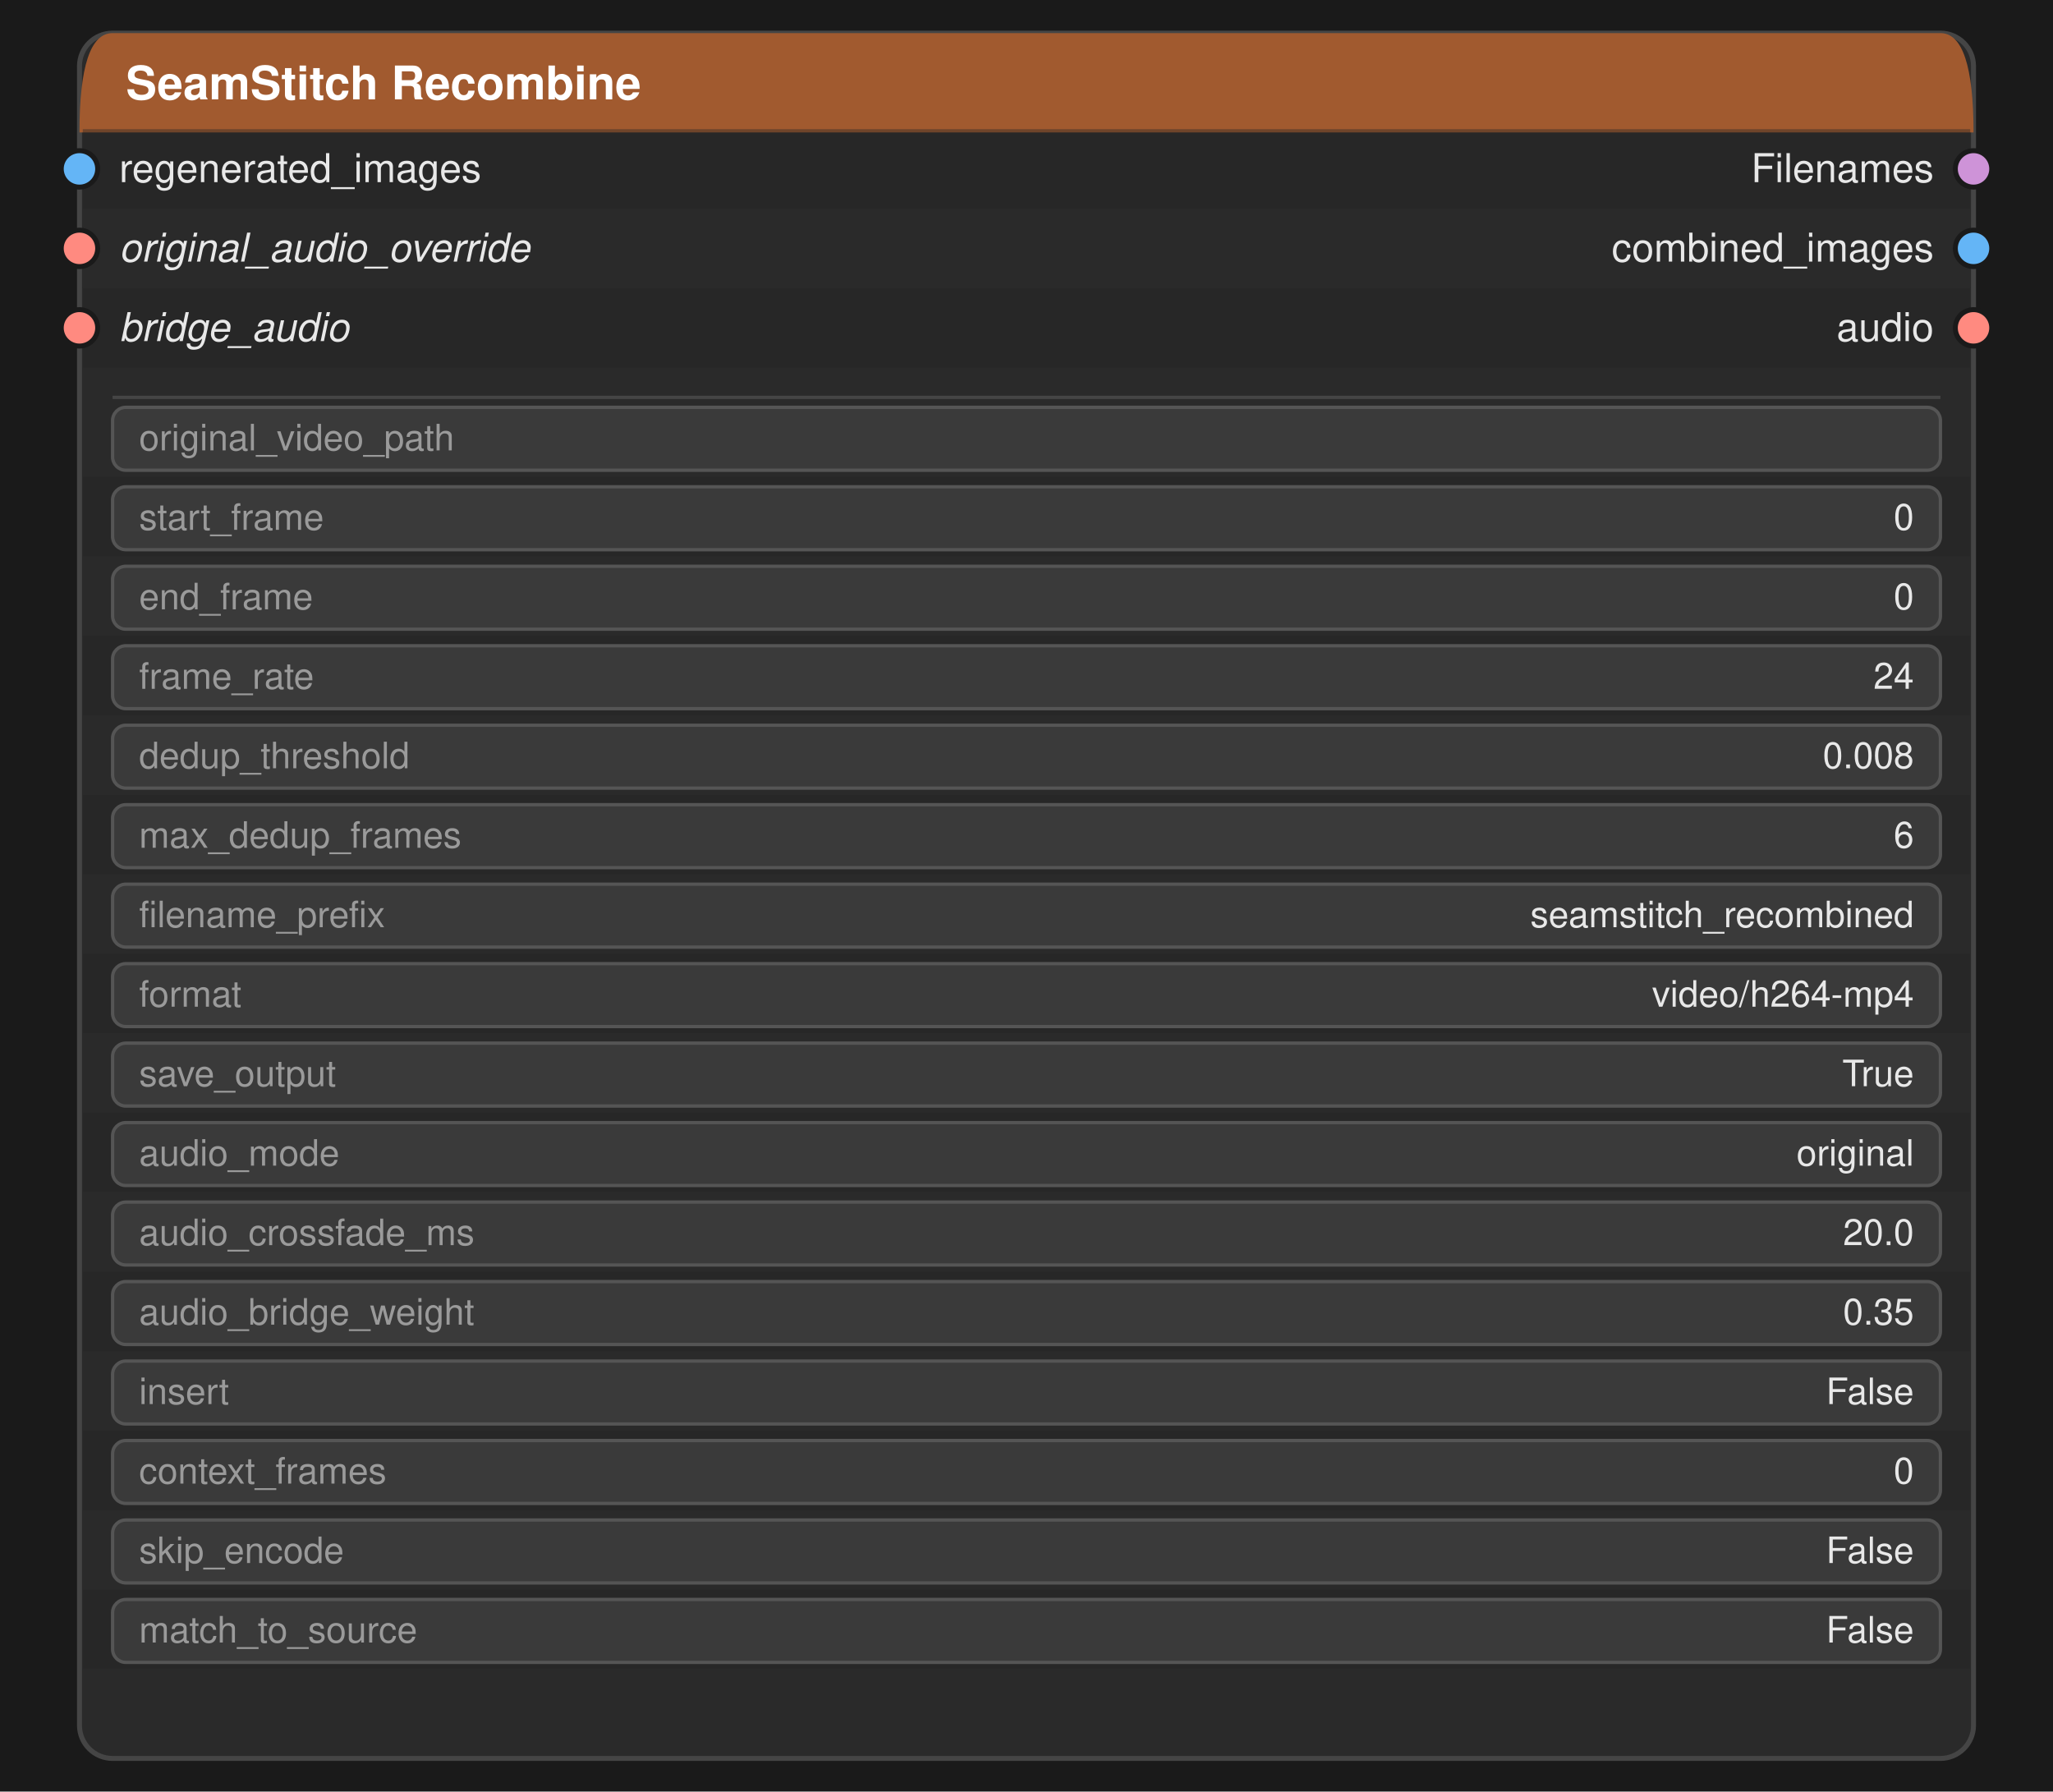
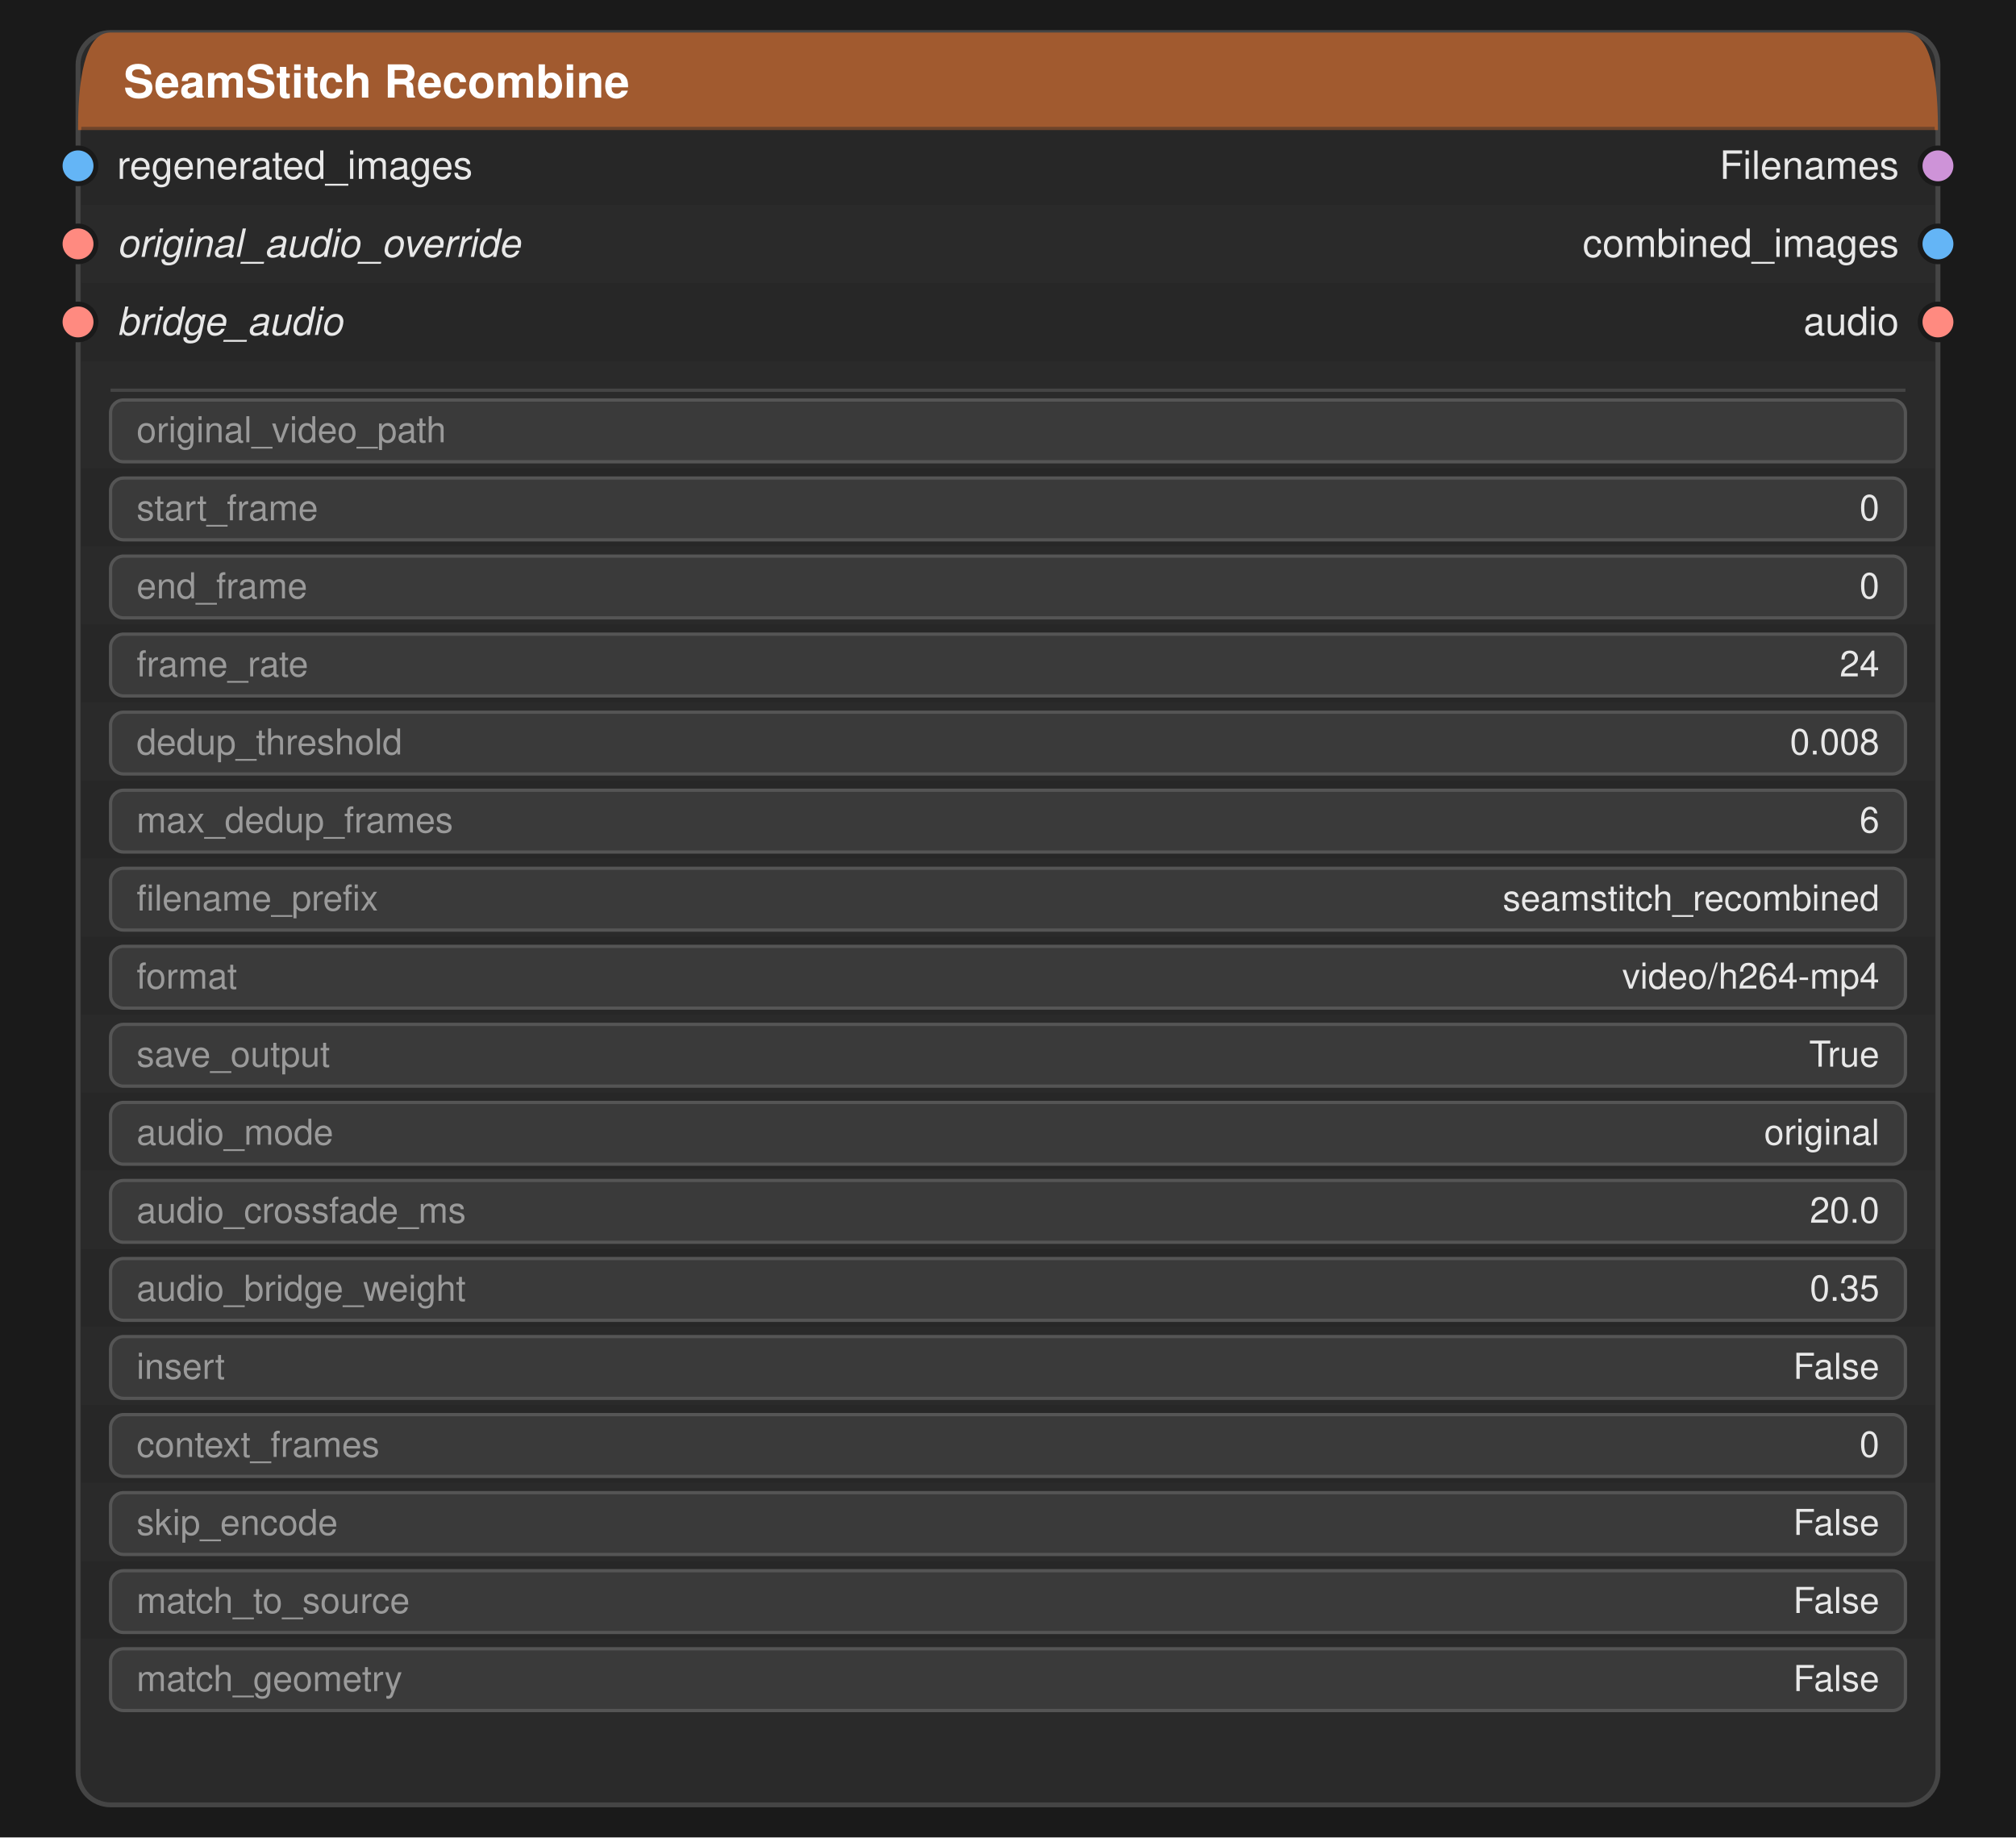
- <svg xmlns="http://www.w3.org/2000/svg" width="620" height="541" viewBox="0 0 620 541" font-family="Segoe UI, Helvetica, Arial, sans-serif">
-   <rect x="0" y="0" width="620" height="541" fill="#1a1a1a" />
-   <rect x="24" y="10" width="572" height="521" rx="10" fill="#2a2a2a" stroke="#454545" stroke-width="1.5" />
+ <svg xmlns="http://www.w3.org/2000/svg" width="620" height="565" viewBox="0 0 620 565" font-family="Segoe UI, Helvetica, Arial, sans-serif">
+   <rect x="0" y="0" width="620" height="565" fill="#1a1a1a" />
+   <rect x="24" y="10" width="572" height="545" rx="10" fill="#2a2a2a" stroke="#454545" stroke-width="1.5" />
  <path d="M 24 40 Q 24 10 34 10 L 586 10 Q 596 10 596 40 Z" fill="#a15a2f" />
  <text x="38" y="30" fill="#ffffff" font-size="14" font-weight="600">SeamStitch Recombine</text>
  <rect x="25" y="39" width="570" height="24" fill="#242424" opacity="0.4" />
  <circle cx="24" cy="51.0" r="5.5" fill="#64b5f6" stroke="#1a1a1a" stroke-width="1.5" />
  <text x="36" y="55.0" fill="#e8e8e8" font-size="12">regenerated_images</text>
  <circle cx="596" cy="51.0" r="5.5" fill="#ce93d8" stroke="#1a1a1a" stroke-width="1.5" />
  <text x="584" y="55.0" fill="#e8e8e8" font-size="12" text-anchor="end">Filenames</text>
  <circle cx="24" cy="75.0" r="5.5" fill="#ff8a80" stroke="#1a1a1a" stroke-width="1.5" />
  <text x="36" y="79.0" fill="#e8e8e8" font-size="12" font-style="italic">original_audio_override</text>
  <circle cx="596" cy="75.0" r="5.5" fill="#64b5f6" stroke="#1a1a1a" stroke-width="1.5" />
  <text x="584" y="79.0" fill="#e8e8e8" font-size="12" text-anchor="end">combined_images</text>
  <rect x="25" y="87" width="570" height="24" fill="#242424" opacity="0.4" />
  <circle cx="24" cy="99.0" r="5.5" fill="#ff8a80" stroke="#1a1a1a" stroke-width="1.5" />
  <text x="36" y="103.0" fill="#e8e8e8" font-size="12" font-style="italic">bridge_audio</text>
  <circle cx="596" cy="99.0" r="5.5" fill="#ff8a80" stroke="#1a1a1a" stroke-width="1.5" />
  <text x="584" y="103.0" fill="#e8e8e8" font-size="12" text-anchor="end">audio</text>
  <line x1="34" y1="120" x2="586" y2="120" stroke="#454545" stroke-width="1" />
  <rect x="34" y="123" width="552" height="19" rx="4" fill="#3a3a3a" stroke="#555" stroke-width="1" />
  <text x="42" y="136" fill="#9a9a9a" font-size="11">original_video_path</text>
  <text x="578" y="136" fill="#e8e8e8" font-size="11" text-anchor="end" />
  <rect x="25" y="144" width="570" height="24" fill="#242424" opacity="0.4" />
  <rect x="34" y="147" width="552" height="19" rx="4" fill="#3a3a3a" stroke="#555" stroke-width="1" />
  <text x="42" y="160" fill="#9a9a9a" font-size="11">start_frame</text>
  <text x="578" y="160" fill="#e8e8e8" font-size="11" text-anchor="end">0</text>
  <rect x="34" y="171" width="552" height="19" rx="4" fill="#3a3a3a" stroke="#555" stroke-width="1" />
  <text x="42" y="184" fill="#9a9a9a" font-size="11">end_frame</text>
  <text x="578" y="184" fill="#e8e8e8" font-size="11" text-anchor="end">0</text>
  <rect x="25" y="192" width="570" height="24" fill="#242424" opacity="0.4" />
  <rect x="34" y="195" width="552" height="19" rx="4" fill="#3a3a3a" stroke="#555" stroke-width="1" />
  <text x="42" y="208" fill="#9a9a9a" font-size="11">frame_rate</text>
  <text x="578" y="208" fill="#e8e8e8" font-size="11" text-anchor="end">24</text>
  <rect x="34" y="219" width="552" height="19" rx="4" fill="#3a3a3a" stroke="#555" stroke-width="1" />
  <text x="42" y="232" fill="#9a9a9a" font-size="11">dedup_threshold</text>
  <text x="578" y="232" fill="#e8e8e8" font-size="11" text-anchor="end">0.008</text>
  <rect x="25" y="240" width="570" height="24" fill="#242424" opacity="0.4" />
  <rect x="34" y="243" width="552" height="19" rx="4" fill="#3a3a3a" stroke="#555" stroke-width="1" />
  <text x="42" y="256" fill="#9a9a9a" font-size="11">max_dedup_frames</text>
  <text x="578" y="256" fill="#e8e8e8" font-size="11" text-anchor="end">6</text>
  <rect x="34" y="267" width="552" height="19" rx="4" fill="#3a3a3a" stroke="#555" stroke-width="1" />
  <text x="42" y="280" fill="#9a9a9a" font-size="11">filename_prefix</text>
  <text x="578" y="280" fill="#e8e8e8" font-size="11" text-anchor="end">seamstitch_recombined</text>
  <rect x="25" y="288" width="570" height="24" fill="#242424" opacity="0.4" />
  <rect x="34" y="291" width="552" height="19" rx="4" fill="#3a3a3a" stroke="#555" stroke-width="1" />
  <text x="42" y="304" fill="#9a9a9a" font-size="11">format</text>
  <text x="578" y="304" fill="#e8e8e8" font-size="11" text-anchor="end">video/h264-mp4</text>
  <rect x="34" y="315" width="552" height="19" rx="4" fill="#3a3a3a" stroke="#555" stroke-width="1" />
  <text x="42" y="328" fill="#9a9a9a" font-size="11">save_output</text>
  <text x="578" y="328" fill="#e8e8e8" font-size="11" text-anchor="end">True</text>
  <rect x="25" y="336" width="570" height="24" fill="#242424" opacity="0.4" />
  <rect x="34" y="339" width="552" height="19" rx="4" fill="#3a3a3a" stroke="#555" stroke-width="1" />
  <text x="42" y="352" fill="#9a9a9a" font-size="11">audio_mode</text>
  <text x="578" y="352" fill="#e8e8e8" font-size="11" text-anchor="end">original</text>
  <rect x="34" y="363" width="552" height="19" rx="4" fill="#3a3a3a" stroke="#555" stroke-width="1" />
  <text x="42" y="376" fill="#9a9a9a" font-size="11">audio_crossfade_ms</text>
  <text x="578" y="376" fill="#e8e8e8" font-size="11" text-anchor="end">20.0</text>
  <rect x="25" y="384" width="570" height="24" fill="#242424" opacity="0.4" />
  <rect x="34" y="387" width="552" height="19" rx="4" fill="#3a3a3a" stroke="#555" stroke-width="1" />
  <text x="42" y="400" fill="#9a9a9a" font-size="11">audio_bridge_weight</text>
  <text x="578" y="400" fill="#e8e8e8" font-size="11" text-anchor="end">0.35</text>
  <rect x="34" y="411" width="552" height="19" rx="4" fill="#3a3a3a" stroke="#555" stroke-width="1" />
  <text x="42" y="424" fill="#9a9a9a" font-size="11">insert</text>
  <text x="578" y="424" fill="#e8e8e8" font-size="11" text-anchor="end">False</text>
  <rect x="25" y="432" width="570" height="24" fill="#242424" opacity="0.4" />
  <rect x="34" y="435" width="552" height="19" rx="4" fill="#3a3a3a" stroke="#555" stroke-width="1" />
  <text x="42" y="448" fill="#9a9a9a" font-size="11">context_frames</text>
  <text x="578" y="448" fill="#e8e8e8" font-size="11" text-anchor="end">0</text>
  <rect x="34" y="459" width="552" height="19" rx="4" fill="#3a3a3a" stroke="#555" stroke-width="1" />
  <text x="42" y="472" fill="#9a9a9a" font-size="11">skip_encode</text>
  <text x="578" y="472" fill="#e8e8e8" font-size="11" text-anchor="end">False</text>
  <rect x="25" y="480" width="570" height="24" fill="#242424" opacity="0.4" />
  <rect x="34" y="483" width="552" height="19" rx="4" fill="#3a3a3a" stroke="#555" stroke-width="1" />
  <text x="42" y="496" fill="#9a9a9a" font-size="11">match_to_source</text>
  <text x="578" y="496" fill="#e8e8e8" font-size="11" text-anchor="end">False</text>
+   <rect x="34" y="507" width="552" height="19" rx="4" fill="#3a3a3a" stroke="#555" stroke-width="1" />
+   <text x="42" y="520" fill="#9a9a9a" font-size="11">match_geometry</text>
+   <text x="578" y="520" fill="#e8e8e8" font-size="11" text-anchor="end">False</text>
</svg>
